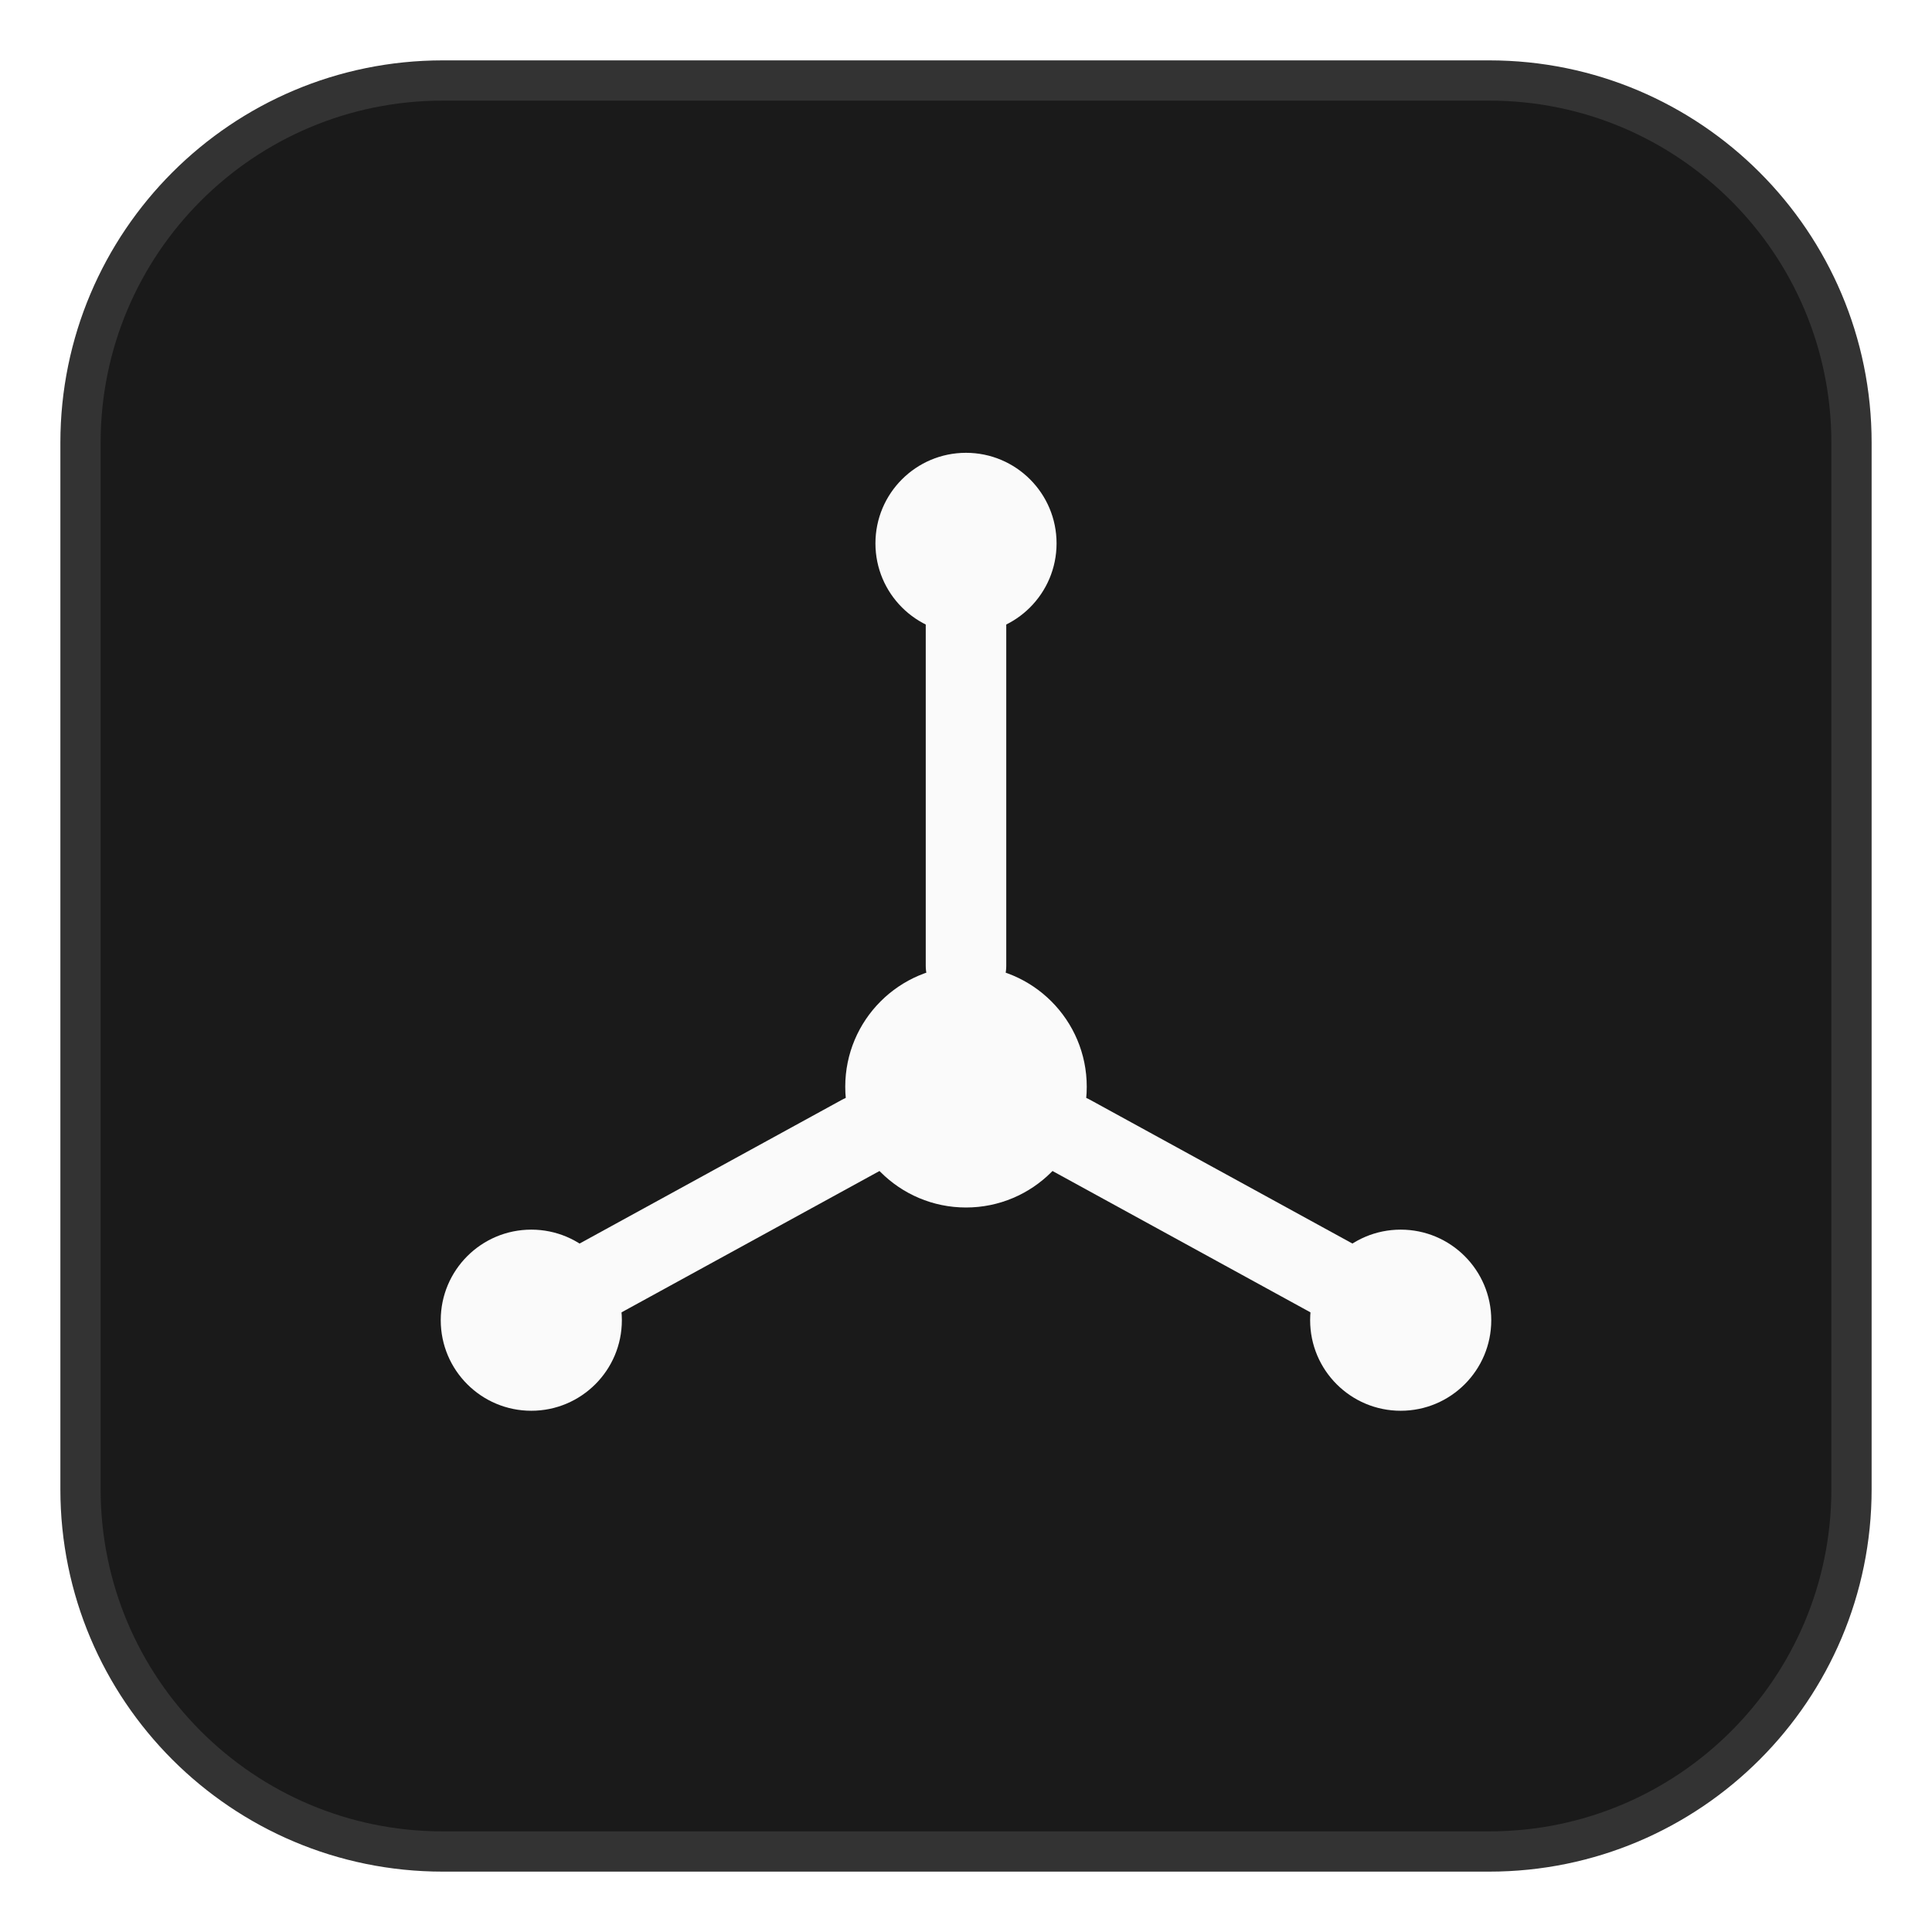
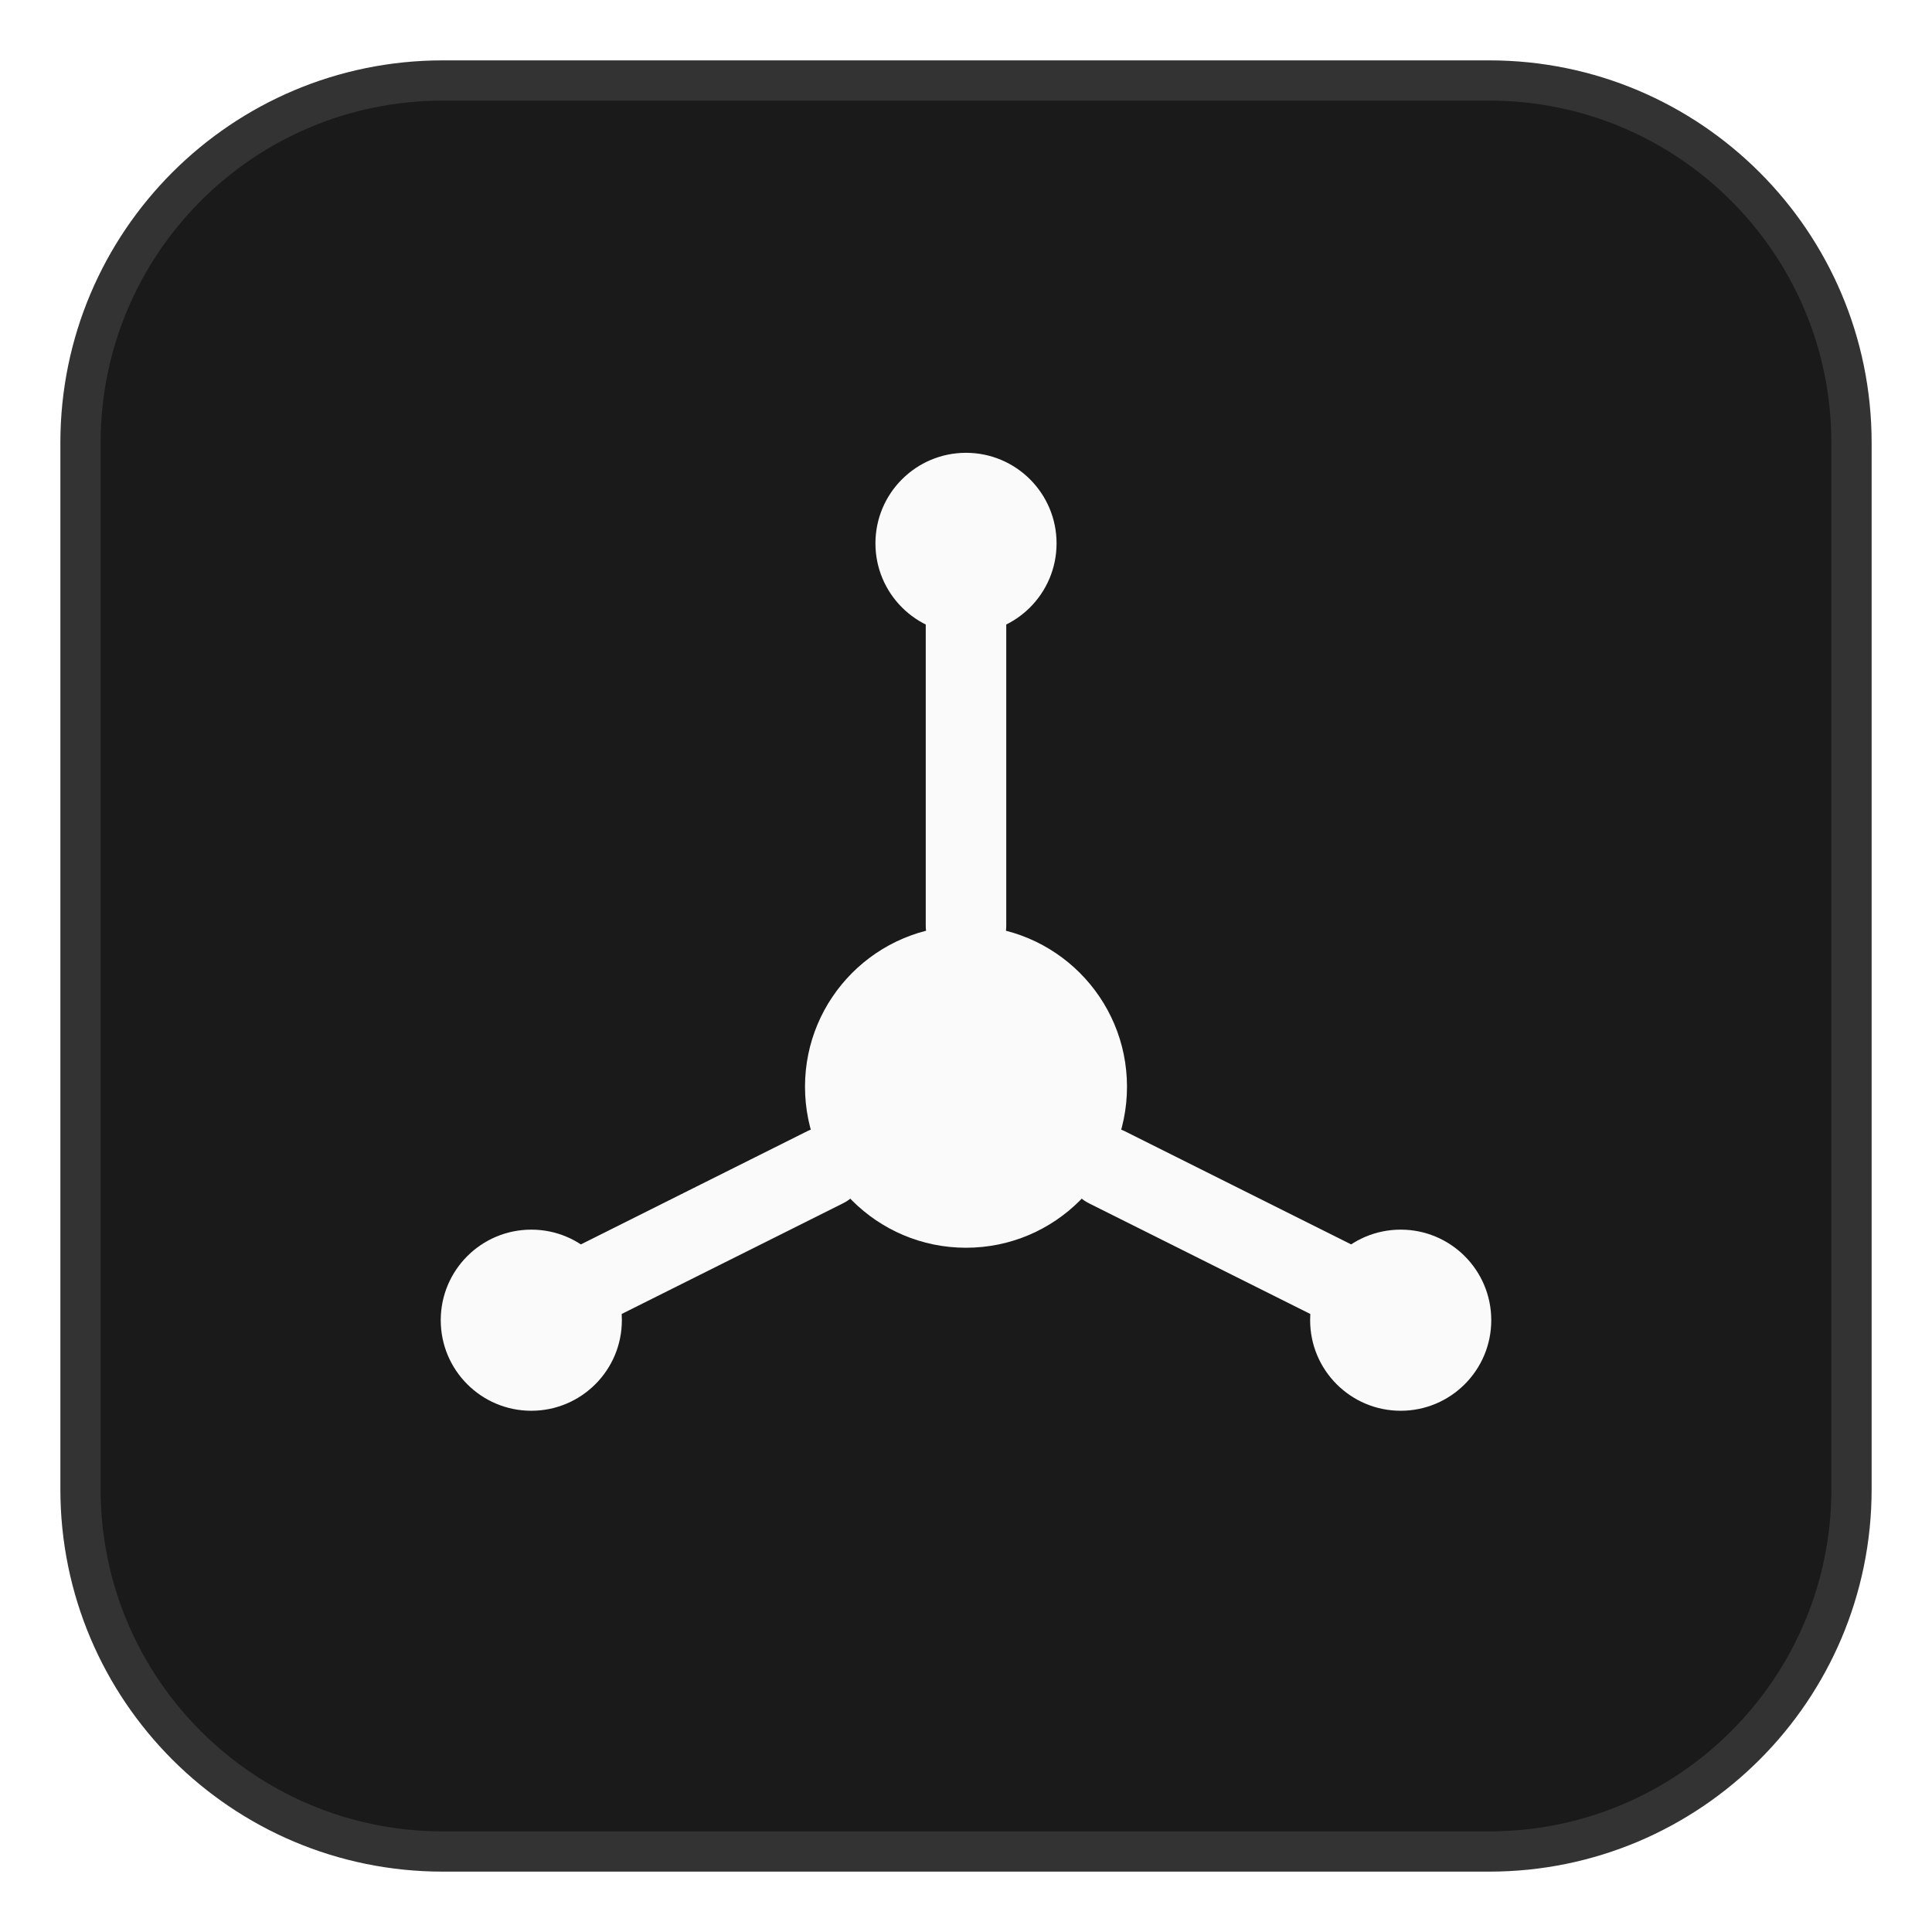
<svg xmlns="http://www.w3.org/2000/svg" width="48" height="48" viewBox="0 0 48 48" role="img" aria-label="callspec">
  <rect x="2" y="2" width="44" height="44" rx="9" fill="#1a1a1a" stroke="#333" stroke-width="1" />
-   <circle cx="24" cy="27" r="3" fill="#fafafa" />
-   <path d="M24 24V15" stroke="#fafafa" stroke-width="2" stroke-linecap="round" />
+   <circle cx="24" cy="27" r="4" fill="#fafafa" />
+   <path d="M24 23V15" stroke="#fafafa" stroke-width="2" stroke-linecap="round" />
  <circle cx="24" cy="13.5" r="2.25" fill="#fafafa" />
-   <path d="M21.4 28.2L14.1 32.2" stroke="#fafafa" stroke-width="2" stroke-linecap="round" />
+   <path d="M20.5 29L14.1 32.2" stroke="#fafafa" stroke-width="2" stroke-linecap="round" />
  <circle cx="13.2" cy="32.8" r="2.25" fill="#fafafa" />
-   <path d="M26.6 28.2L33.9 32.2" stroke="#fafafa" stroke-width="2" stroke-linecap="round" />
+   <path d="M27.5 29L33.9 32.2" stroke="#fafafa" stroke-width="2" stroke-linecap="round" />
  <circle cx="34.8" cy="32.8" r="2.25" fill="#fafafa" />
</svg>
